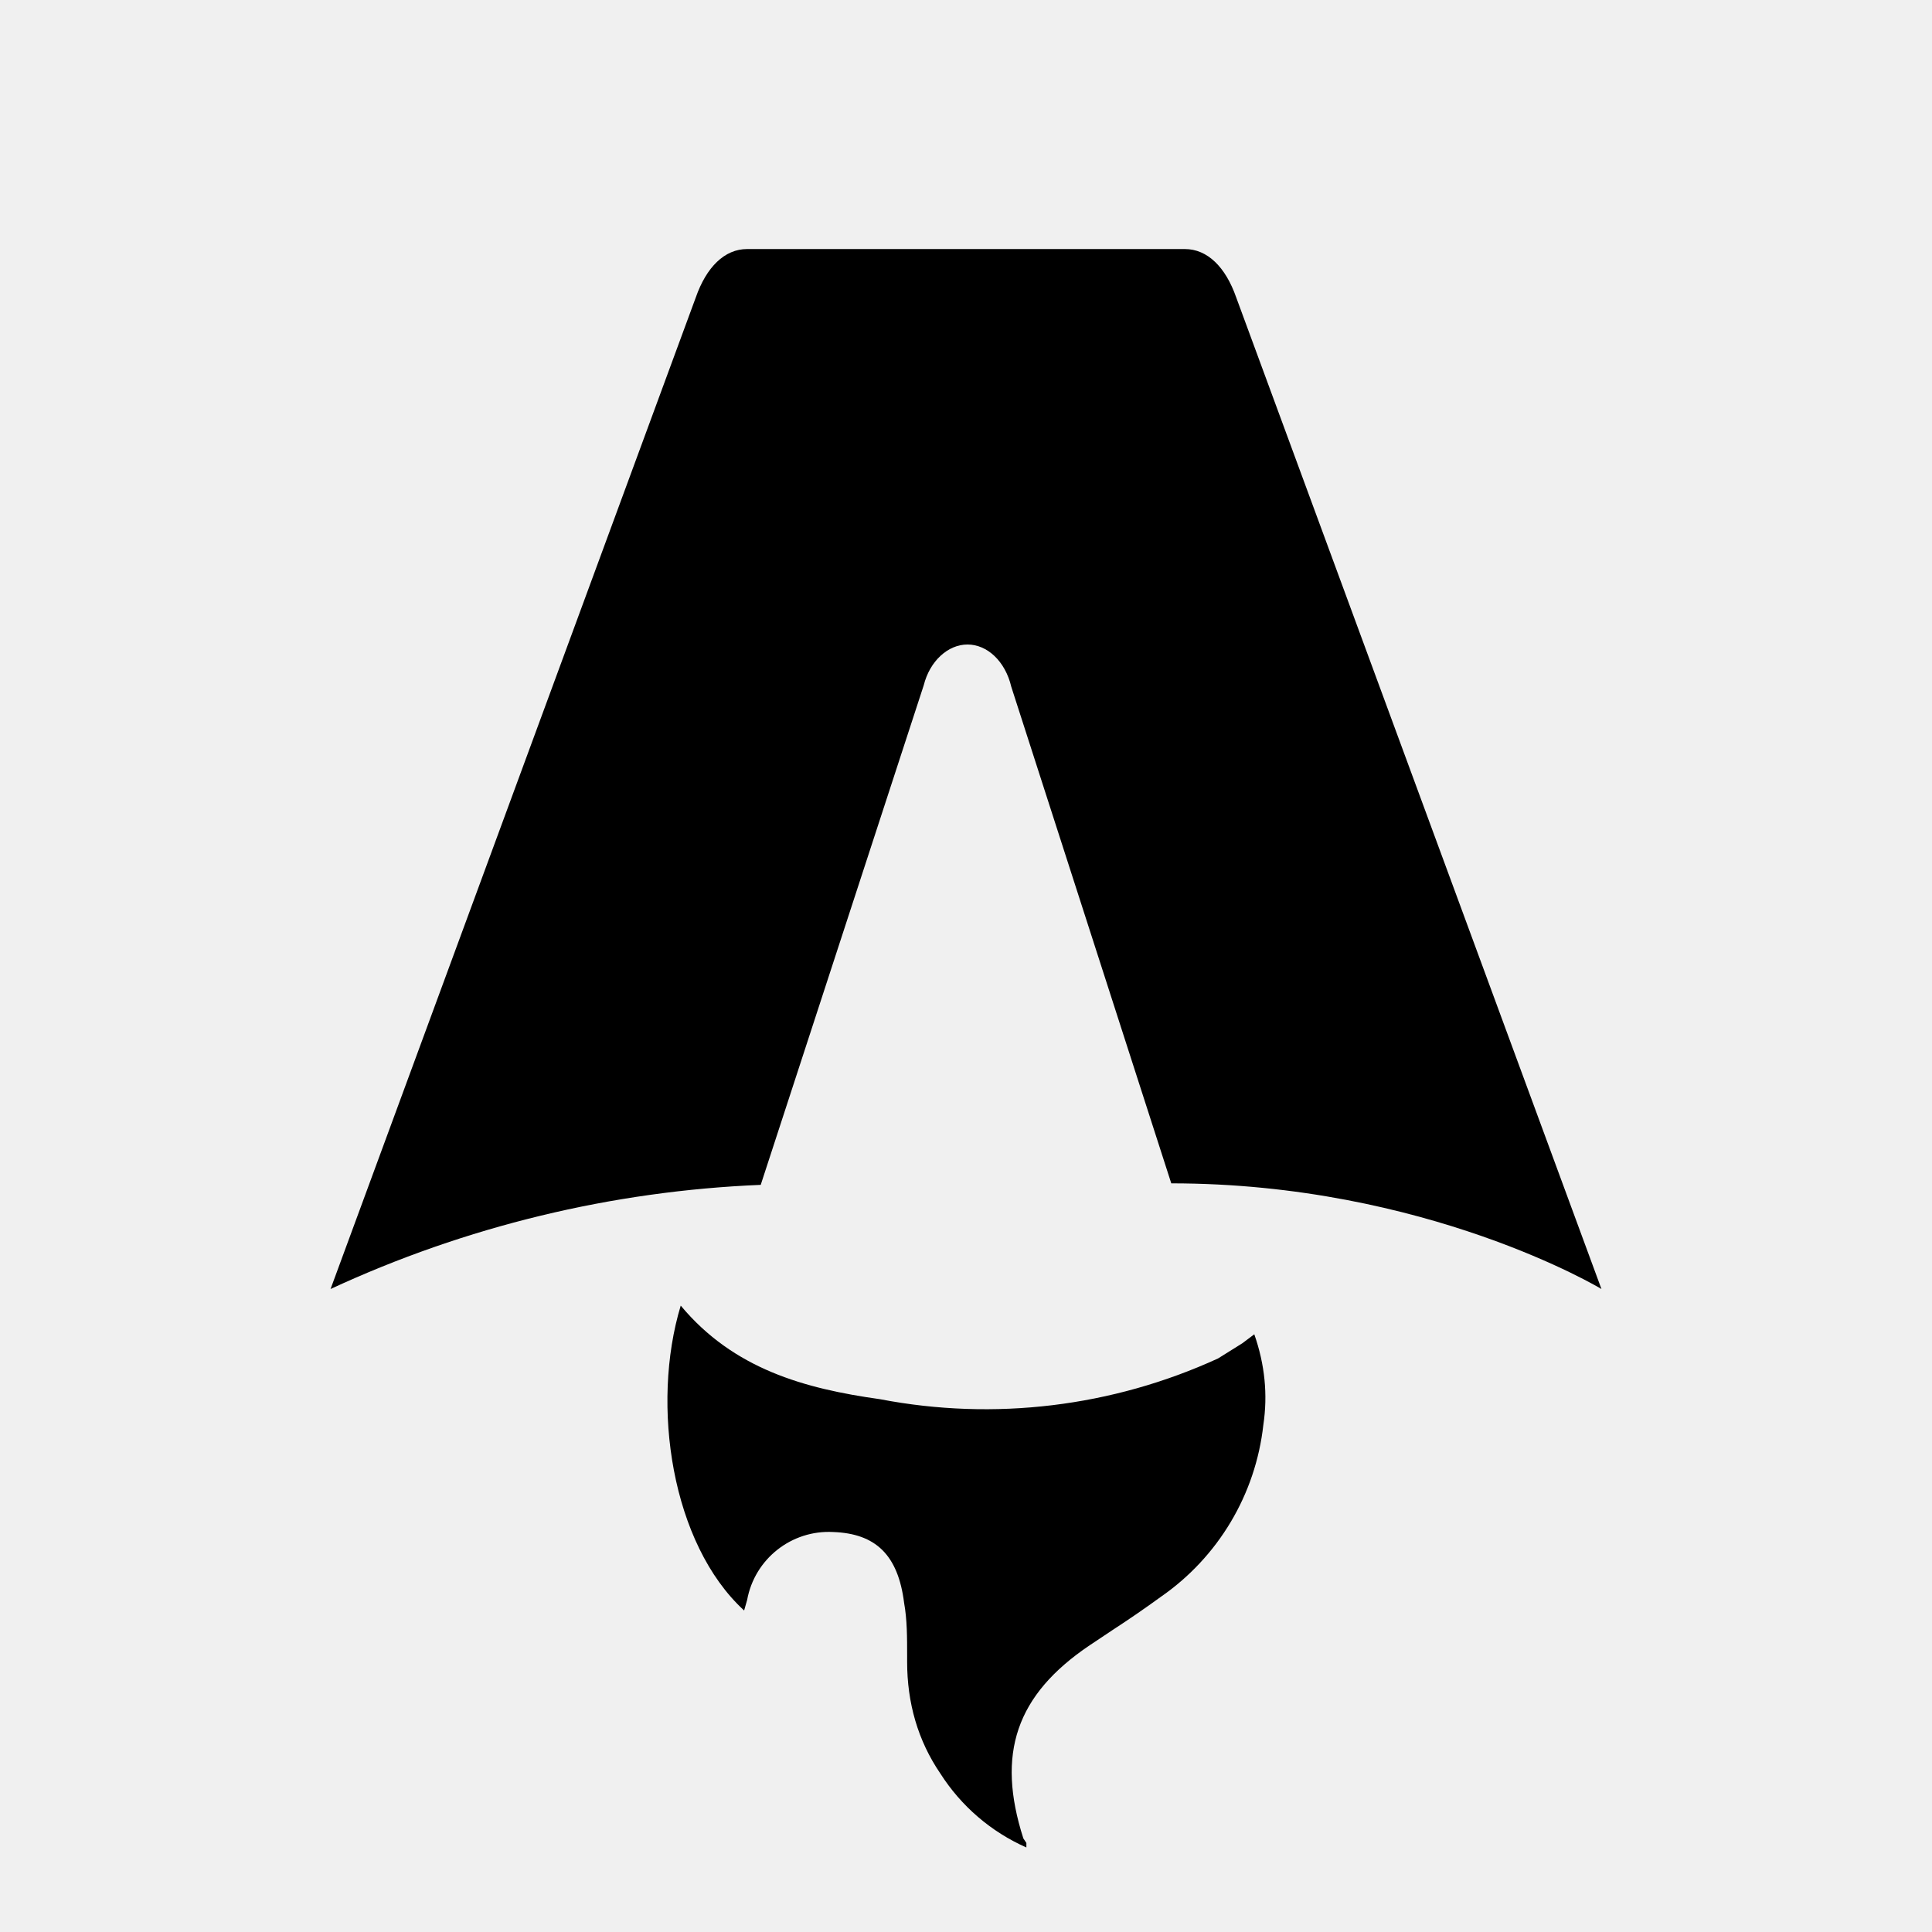
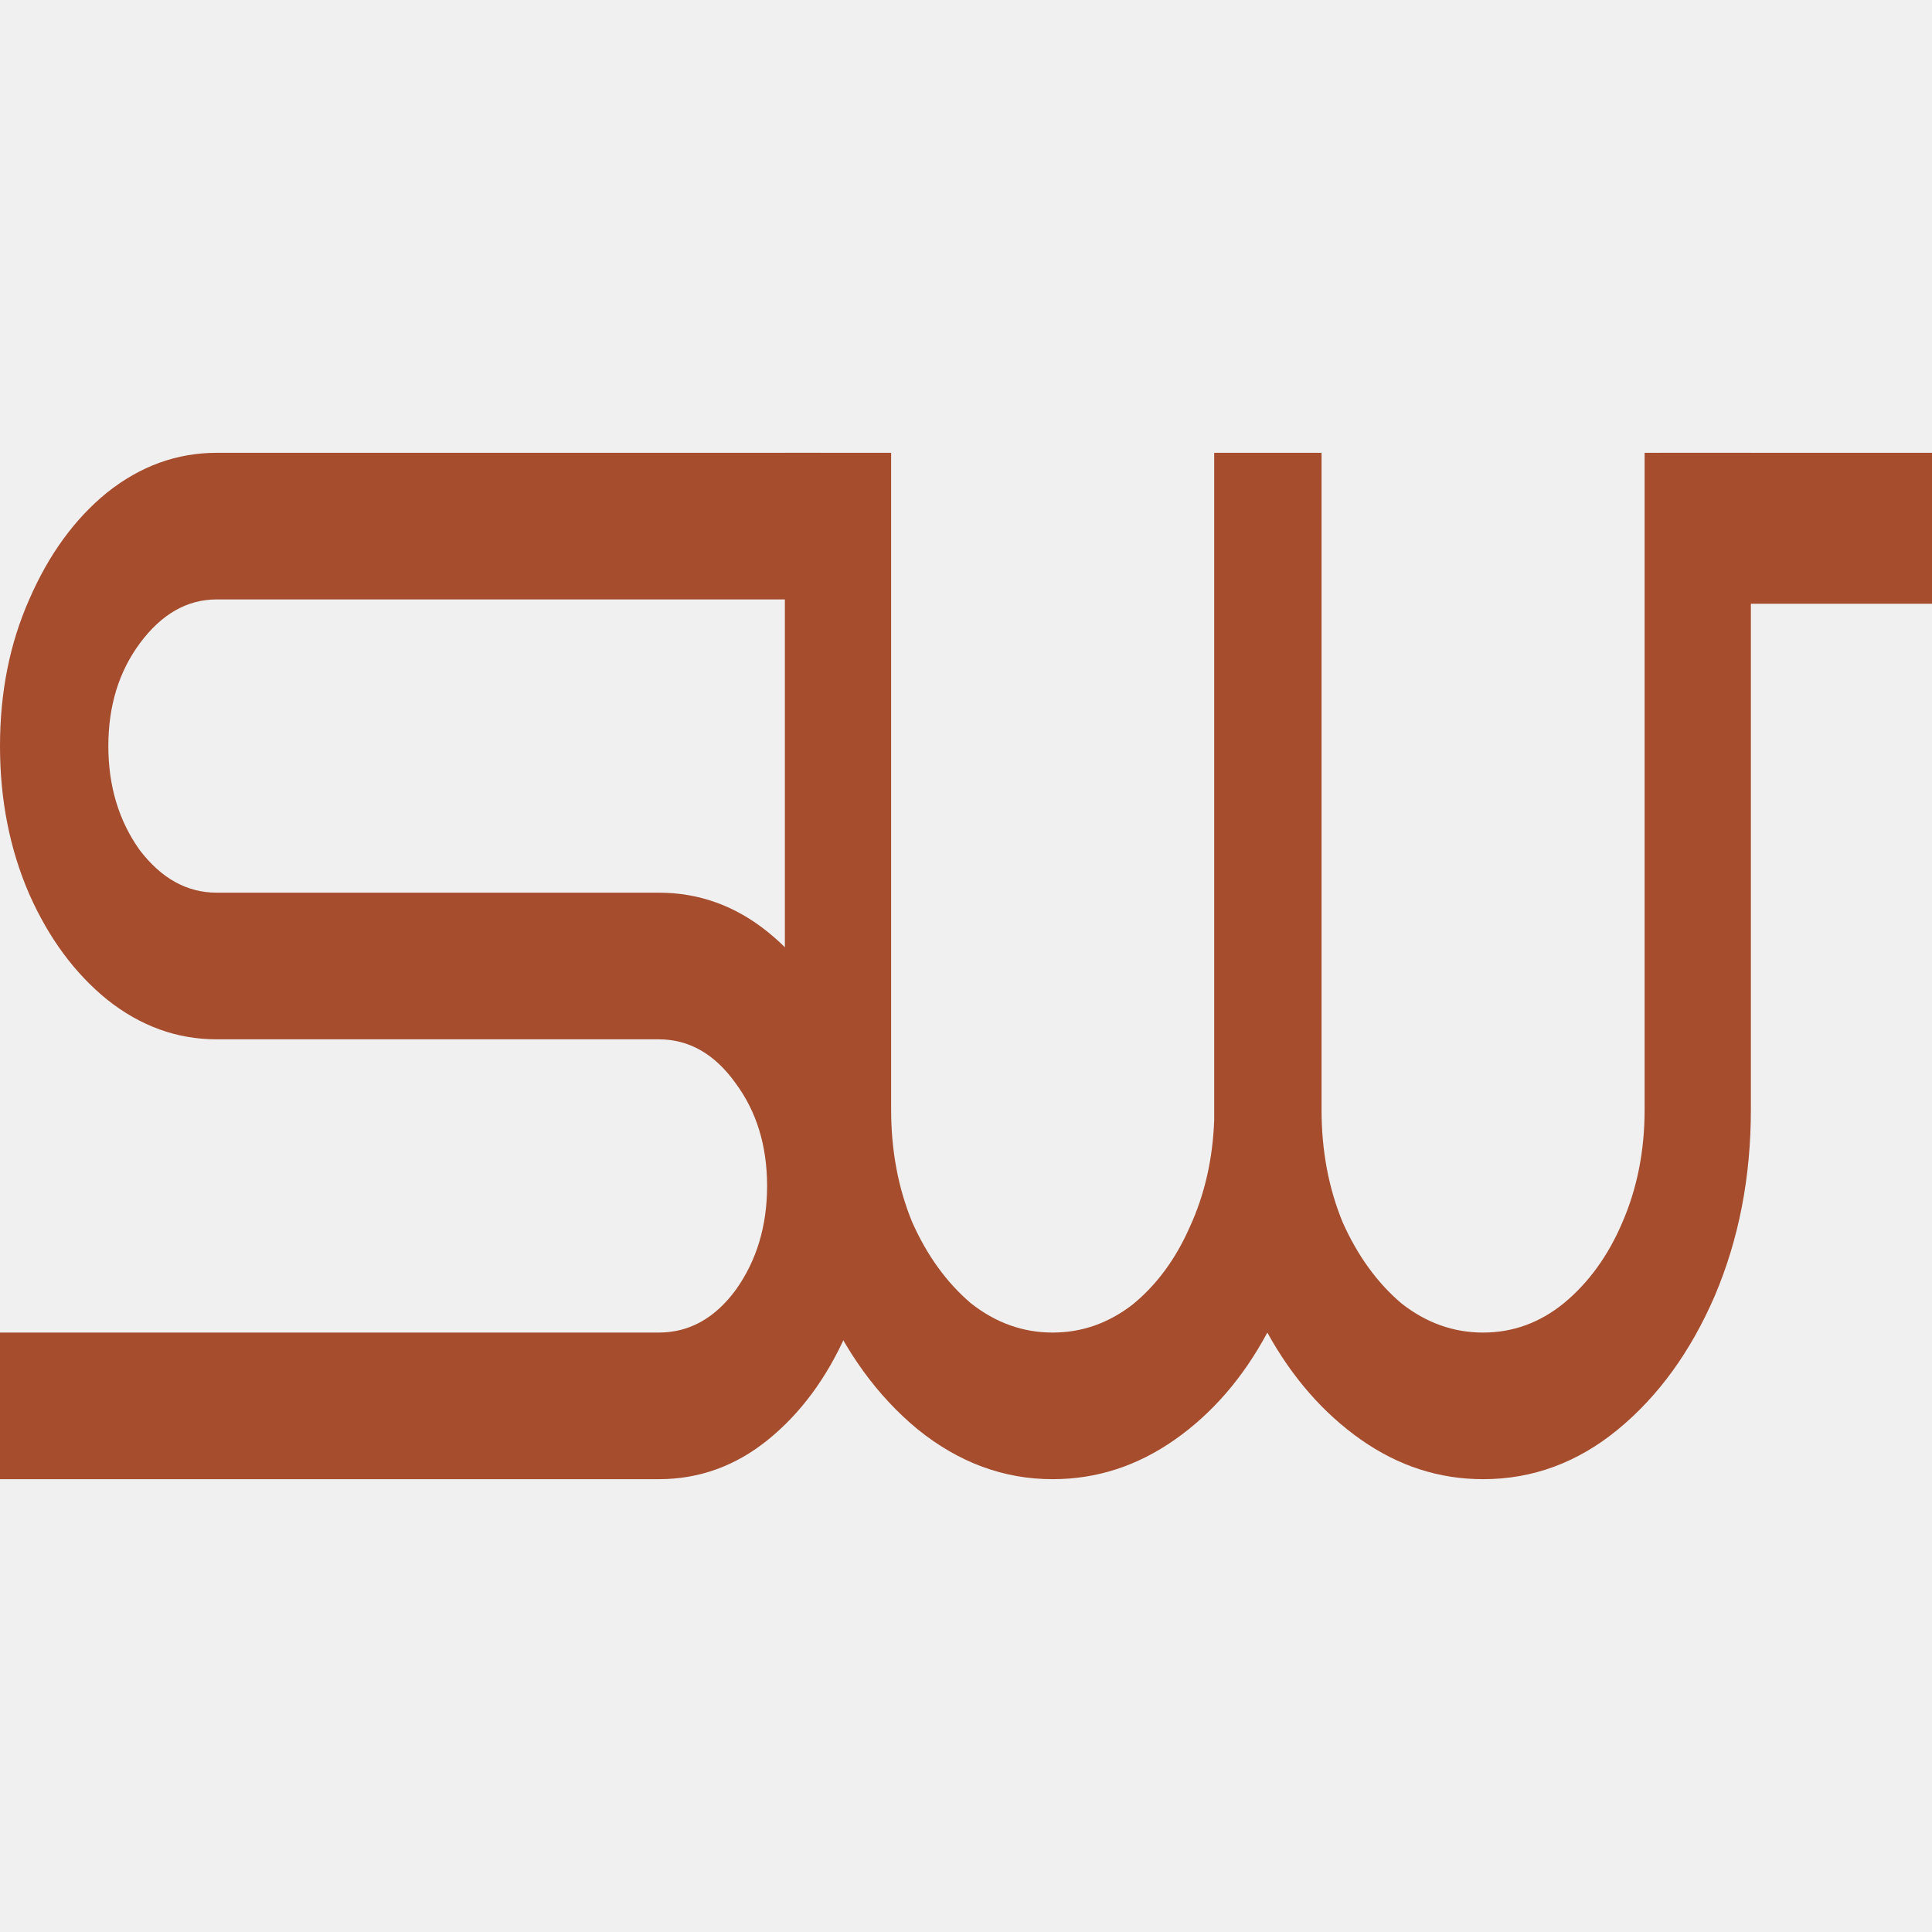
- <svg xmlns="http://www.w3.org/2000/svg" fill="none" viewBox="0 0 128 128">
-   <path d="M50.4 78.5a75.1 75.1 0 0 0-28.5 6.9l24.2-65.7c.7-2 1.9-3.2 3.4-3.2h29c1.5 0 2.7 1.2 3.4 3.2l24.2 65.7s-11.6-7-28.5-7L67 45.5c-.4-1.7-1.6-2.8-2.9-2.8-1.3 0-2.5 1.1-2.9 2.7L50.4 78.5Zm-1.1 28.2Zm-4.2-20.2c-2 6.6-.6 15.8 4.2 20.2a17.5 17.5 0 0 1 .2-.7 5.5 5.5 0 0 1 5.7-4.5c2.8.1 4.3 1.5 4.7 4.7.2 1.1.2 2.3.2 3.5v.4c0 2.7.7 5.2 2.2 7.4a13 13 0 0 0 5.7 4.9v-.3l-.2-.3c-1.8-5.6-.5-9.5 4.4-12.8l1.5-1a73 73 0 0 0 3.2-2.2 16 16 0 0 0 6.8-11.4c.3-2 .1-4-.6-6l-.8.6-1.6 1a37 37 0 0 1-22.4 2.7c-5-.7-9.7-2-13.2-6.2Z" />
-   <style>
-         path { fill: #000; }
-         @media (prefers-color-scheme: dark) {
-             path { fill: #FFF; }
-         }
-     </style>
+ <svg xmlns="http://www.w3.org/2000/svg" width="64" height="64" viewBox="0 0 64 64" fill="none">
+   <path d="M58 36.76C58 38.994 57.601 41.05 56.803 42.929C56.005 44.774 54.937 46.248 53.6 47.349C52.262 48.45 50.772 49 49.129 49C47.674 49 46.324 48.563 45.08 47.689C43.837 46.814 42.804 45.632 41.982 44.143C41.184 45.632 40.164 46.814 38.92 47.689C37.676 48.563 36.326 49 34.871 49C33.252 49 31.762 48.45 30.4 47.349C29.063 46.248 27.995 44.774 27.197 42.929C26.399 41.05 26 38.994 26 36.76V15H29.52V36.76C29.52 38.12 29.755 39.367 30.224 40.5C30.717 41.601 31.363 42.491 32.161 43.171C32.982 43.819 33.886 44.143 34.871 44.143C35.834 44.143 36.714 43.835 37.512 43.22C38.309 42.572 38.943 41.714 39.413 40.646C39.905 39.577 40.175 38.395 40.222 37.1V15H43.778V36.76C43.778 38.12 44.013 39.367 44.482 40.5C44.975 41.601 45.62 42.491 46.418 43.171C47.239 43.819 48.143 44.143 49.129 44.143C50.114 44.143 51.006 43.819 51.804 43.171C52.626 42.491 53.271 41.601 53.74 40.5C54.233 39.367 54.48 38.12 54.48 36.76V15H58V36.76Z" fill="#A64D2E" />
+   <path d="M29 39.286C29 41.067 28.677 42.702 28.031 44.191C27.385 45.649 26.523 46.814 25.447 47.689C24.37 48.563 23.162 49 21.822 49H0V44.143H21.822C22.827 44.143 23.676 43.673 24.37 42.734C25.064 41.763 25.411 40.613 25.411 39.286C25.411 37.958 25.064 36.825 24.37 35.886C23.676 34.914 22.827 34.429 21.822 34.429H7.178C5.862 34.429 4.654 33.991 3.553 33.117C2.476 32.243 1.615 31.077 0.969 29.62C0.323 28.131 0 26.495 0 24.714C0 22.933 0.323 21.314 0.969 19.857C1.615 18.368 2.476 17.186 3.553 16.311C4.654 15.437 5.862 15 7.178 15H27.205V19.857H7.178C6.197 19.857 5.348 20.343 4.63 21.314C3.936 22.253 3.589 23.387 3.589 24.714C3.589 26.042 3.936 27.191 4.63 28.163C5.348 29.102 6.197 29.571 7.178 29.571H21.822C23.162 29.571 24.37 30.009 25.447 30.883C26.523 31.757 27.385 32.939 28.031 34.429C28.677 35.886 29 37.505 29 39.286Z" fill="#A64D2E" />
+   <path d="M55 15H64V20H55V15Z" fill="#A64D2E" />
</svg>
